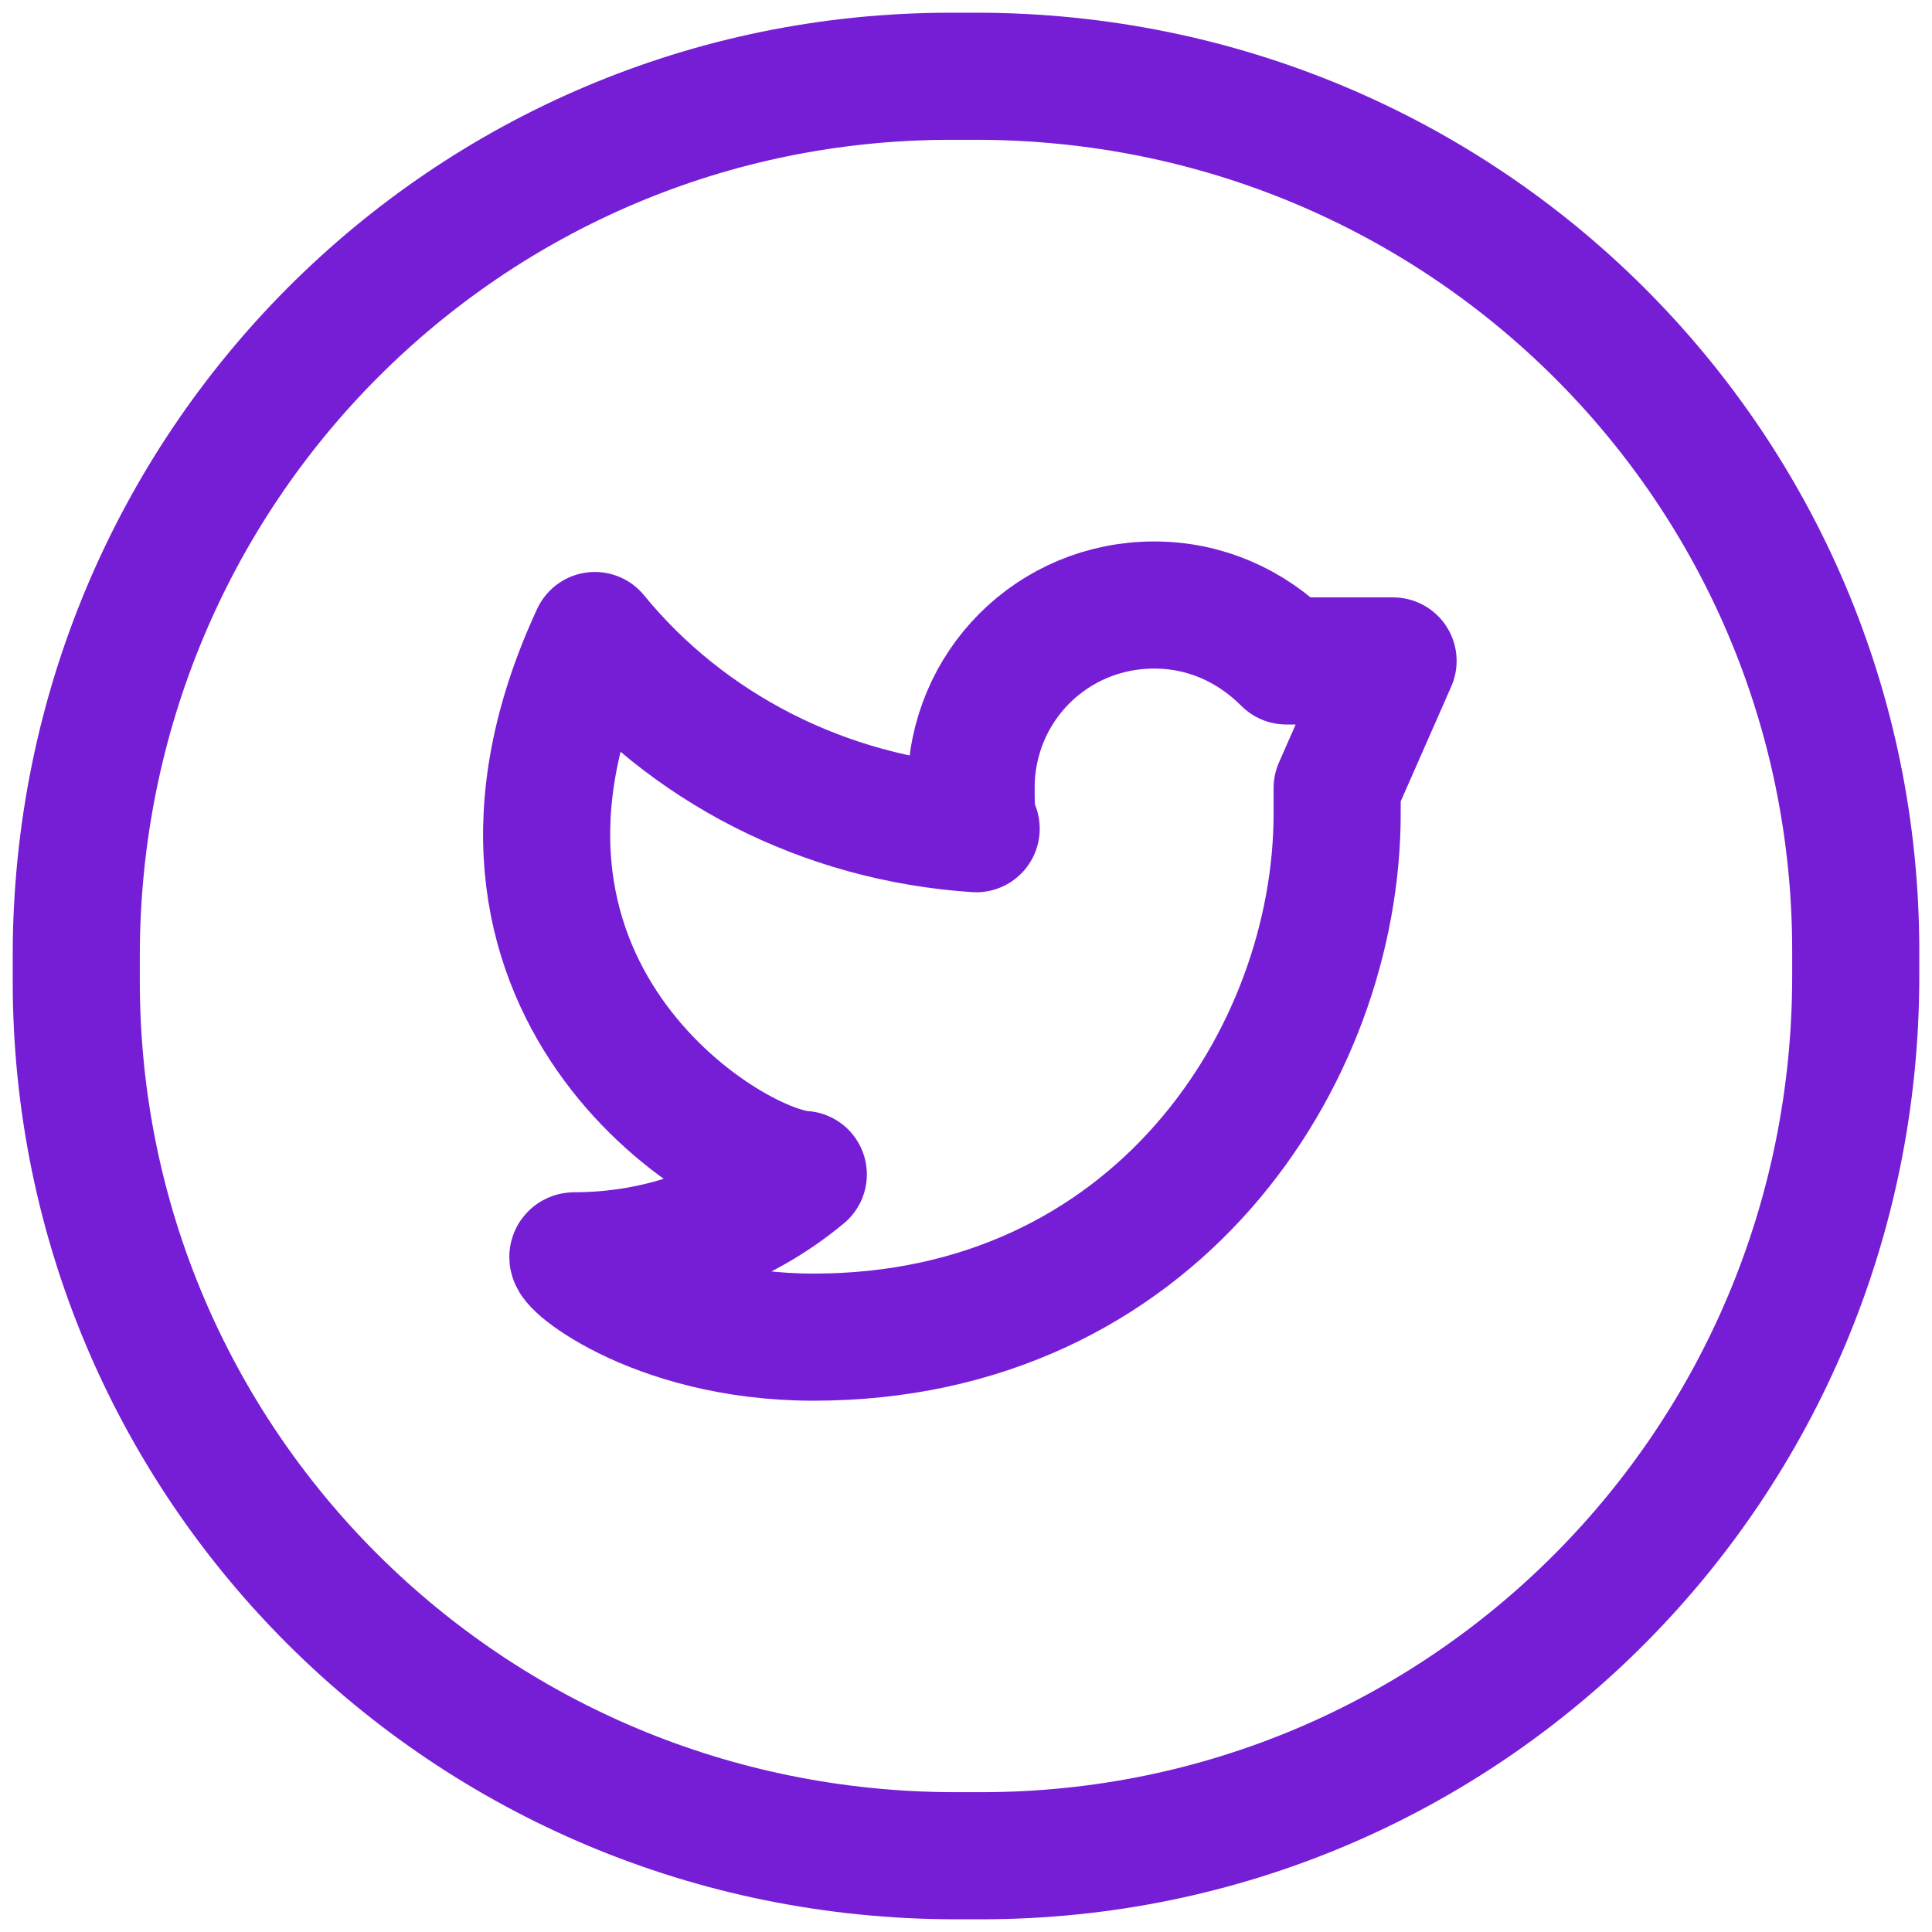
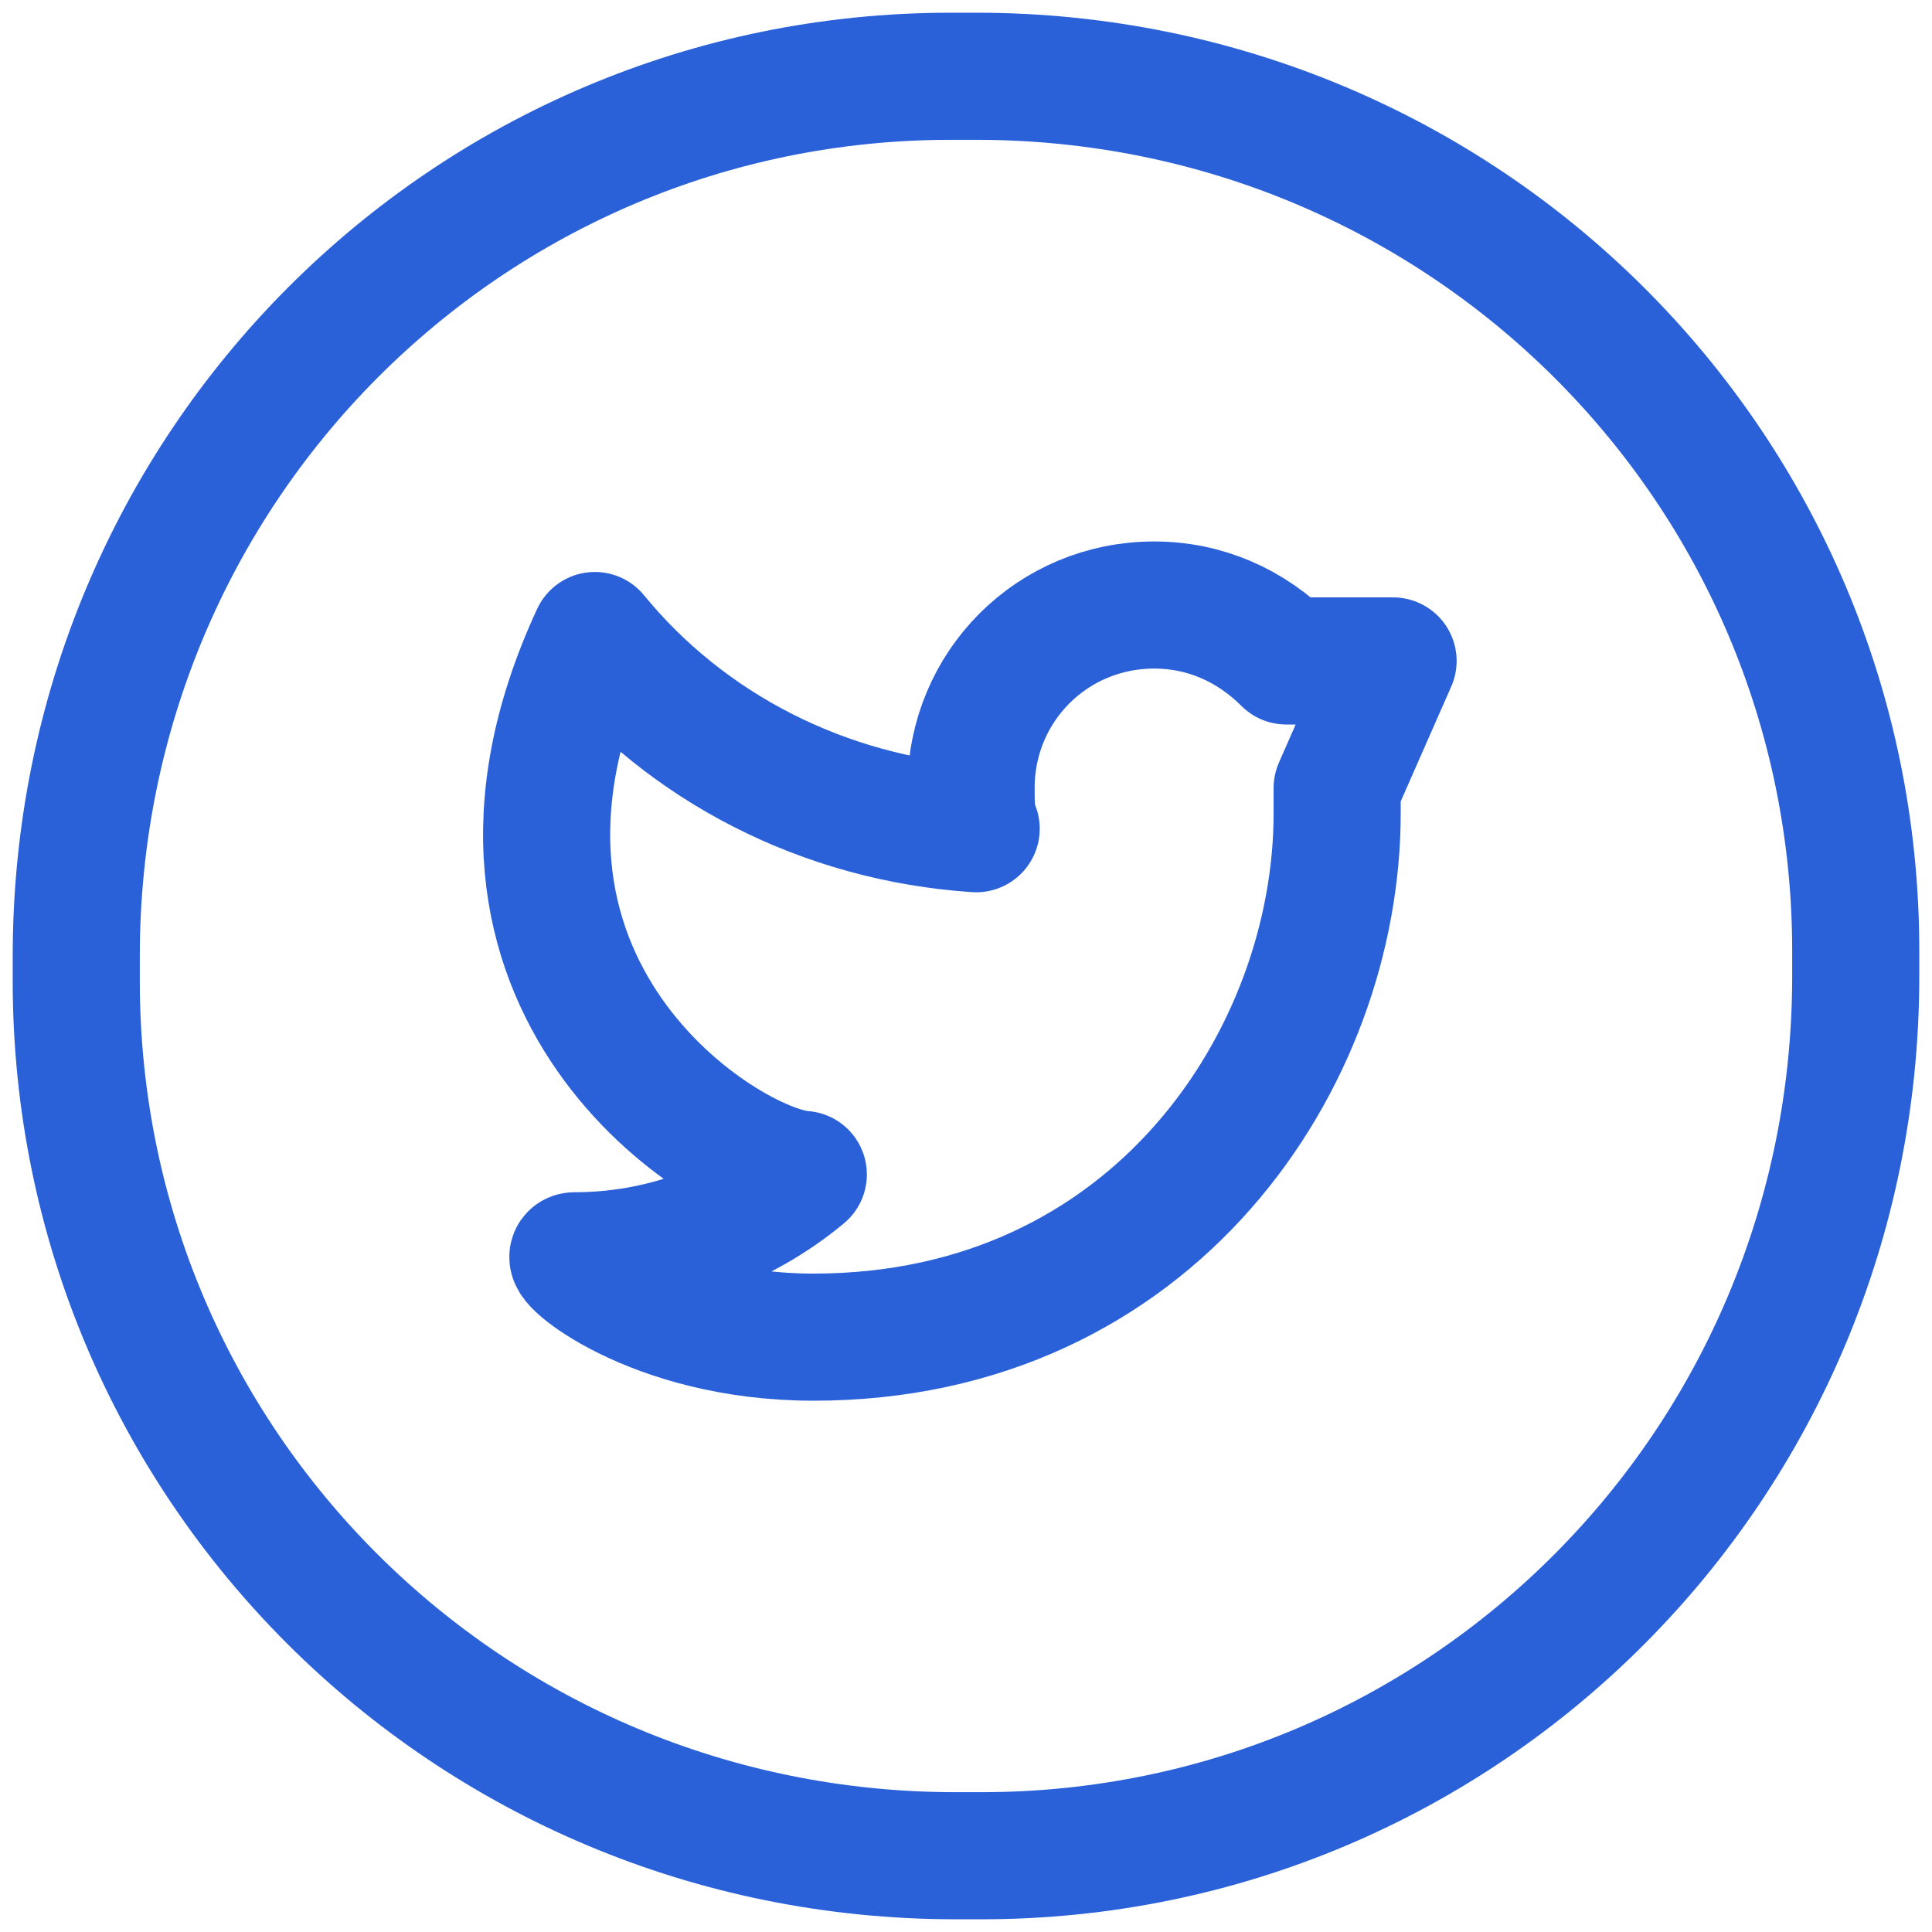
<svg xmlns="http://www.w3.org/2000/svg" id="Layer_1" viewBox="0 0 38 38">
-   <style>.st0{fill:none;stroke:#761ed6;stroke-width:2.5;stroke-linecap:round;stroke-linejoin:round;stroke-miterlimit:10}</style>
+   <style>.st0{fill:none;stroke:#2a61d9;stroke-width:2.5;stroke-linecap:round;stroke-linejoin:round;stroke-miterlimit:10}</style>
  <g id="Layer_1_1_">
    <path class="st0" d="M27.4 13h-2.1c-.7-.7-1.6-1.1-2.6-1.1-2 0-3.6 1.6-3.6 3.6 0 .3 0 .6.1.8-3-.2-5.7-1.6-7.5-3.8-3.2 6.9 2.6 10.5 4.1 10.6-1.2 1-2.8 1.6-4.5 1.6-.3 0 1.5 1.6 4.7 1.6 6.7 0 10.3-5.5 10.3-10.3v-.5l1.1-2.5z" />
    <path class="st0" d="M19.3 36.5h-.5c-9.6 0-17.3-7.7-17.3-17.2v-.5c0-9.6 7.7-17.3 17.2-17.3h.5c9.6 0 17.3 7.7 17.3 17.2v.5c0 9.6-7.7 17.3-17.2 17.3z" />
  </g>
</svg>
